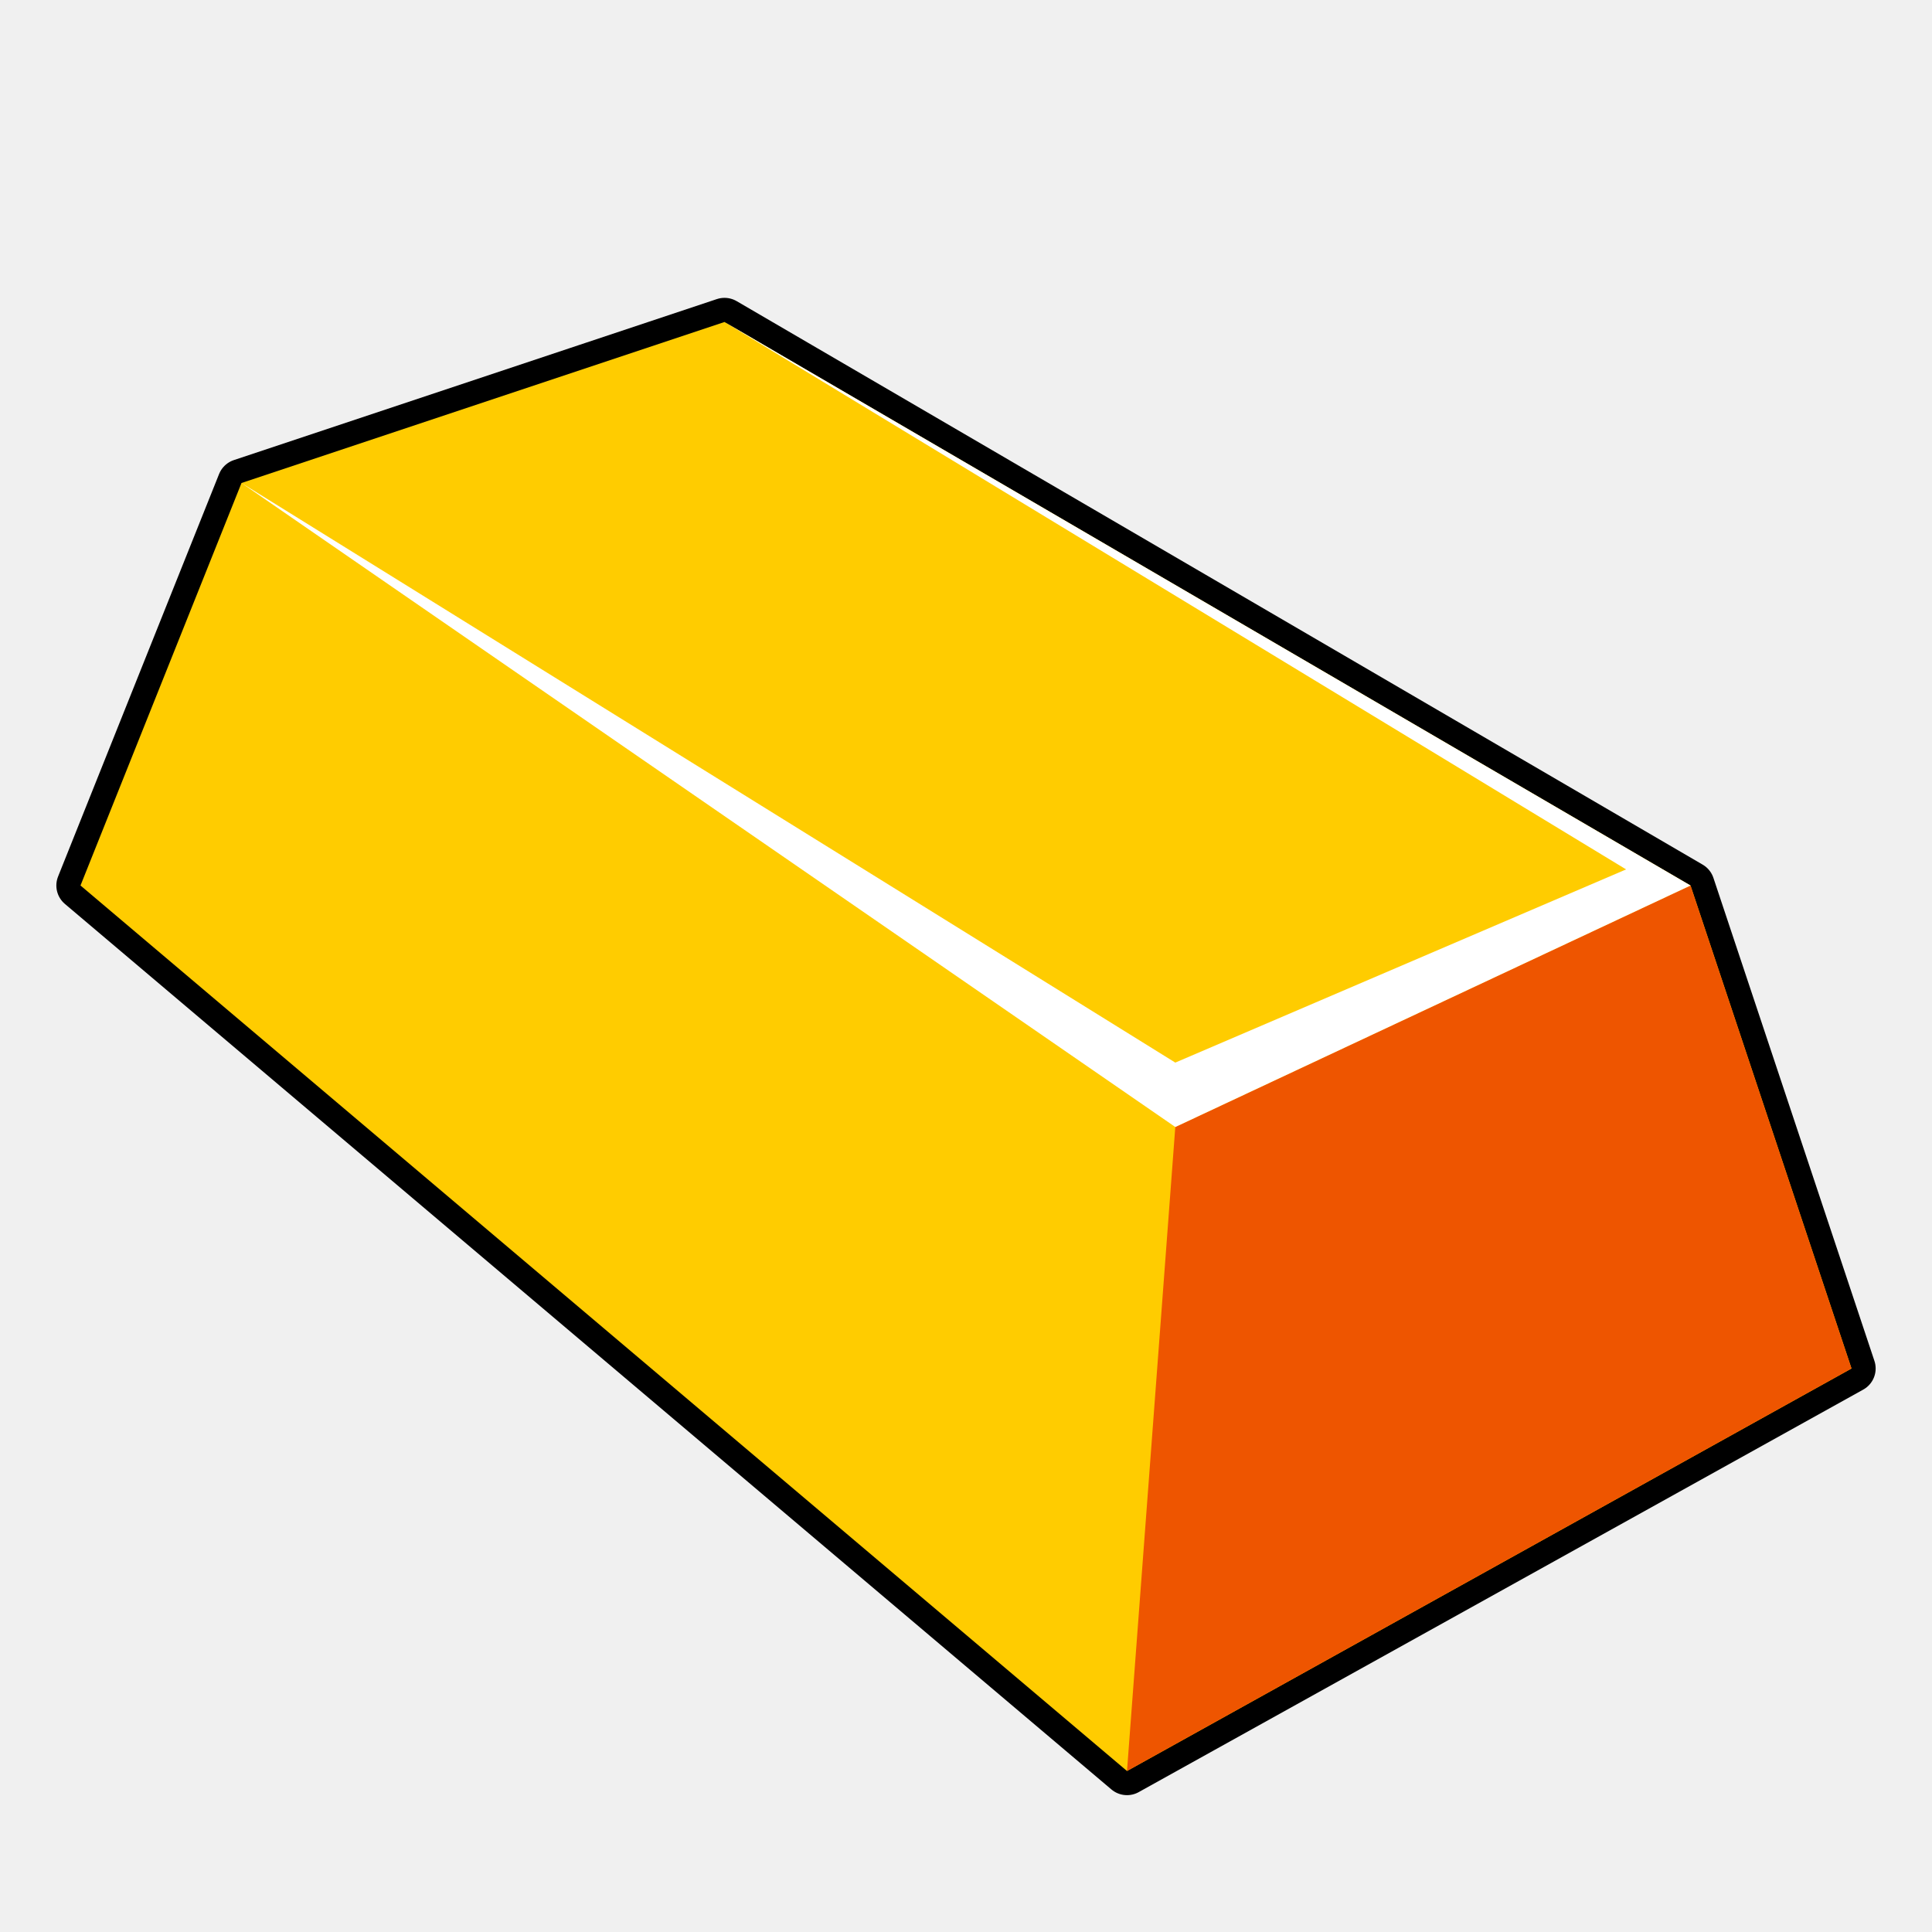
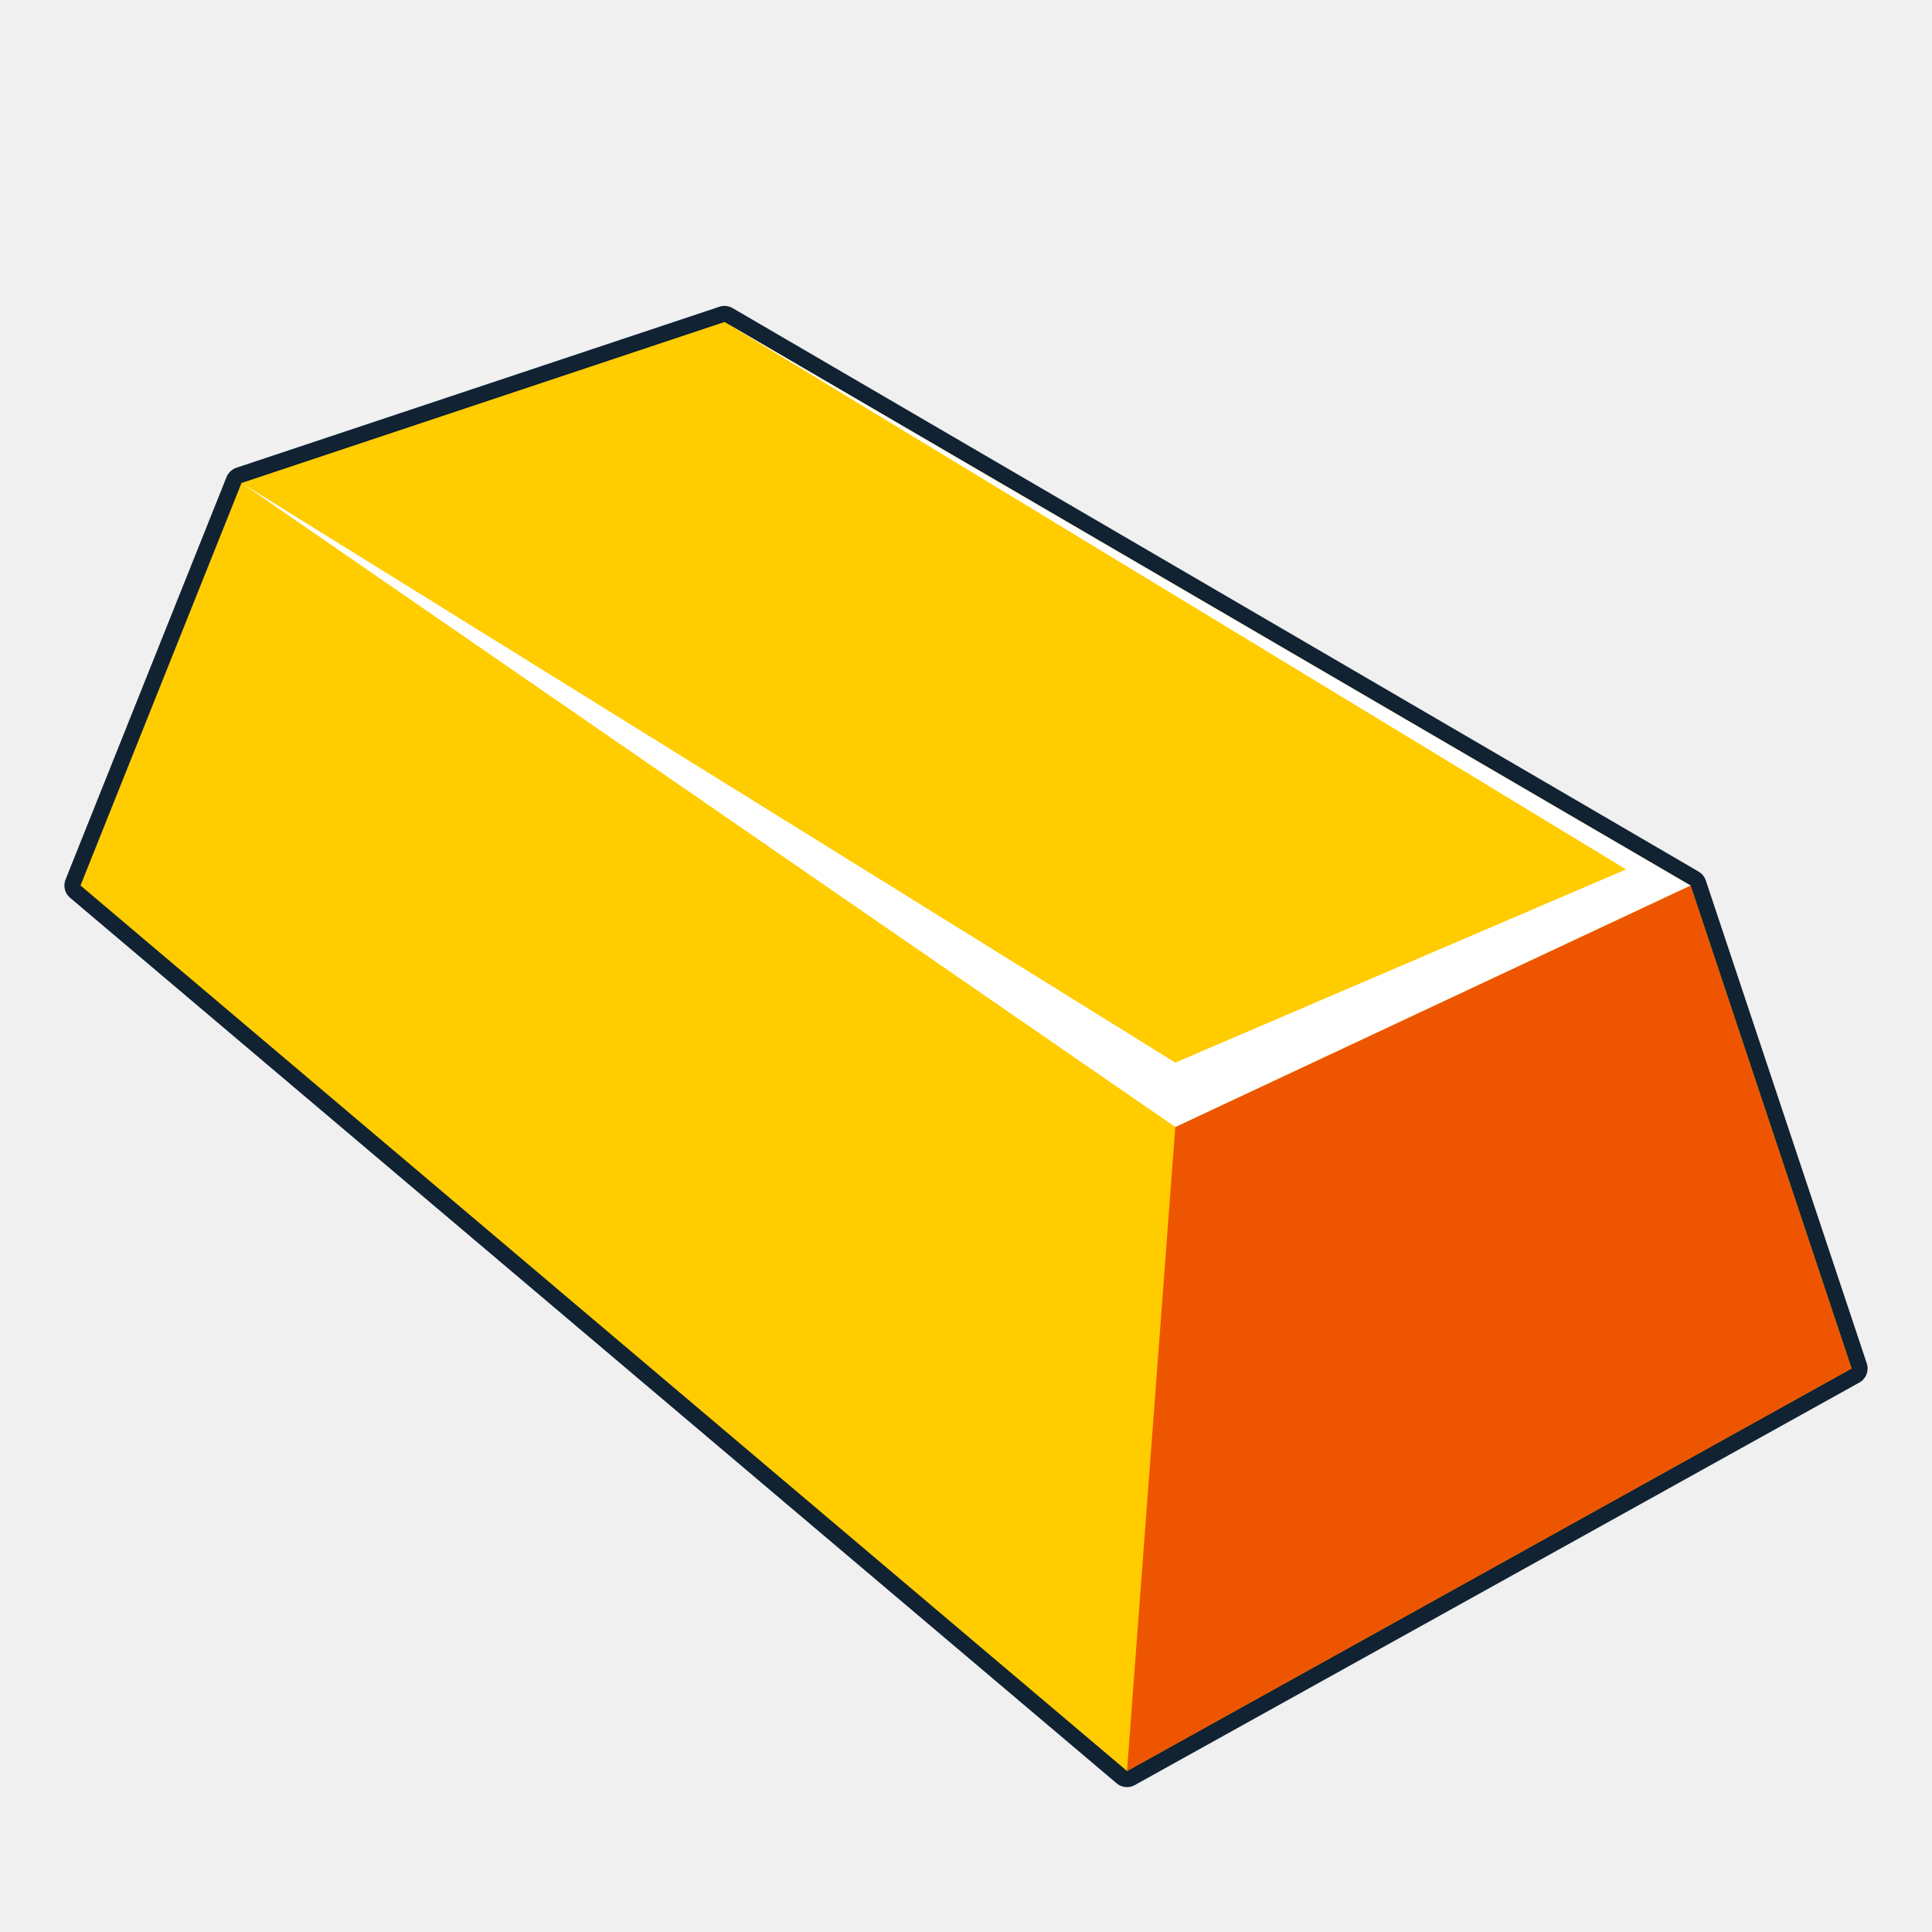
- <svg xmlns="http://www.w3.org/2000/svg" viewBox="0 0 120 120">
-   <path stroke="#000" stroke-width="3" stroke-linejoin="round" d="M5,55l65,55l45-25l-10-30l-60-35l-30,10z" />
+ <svg xmlns="http://www.w3.org/2000/svg" viewBox="0 0 120 120" width="60" height="60">
+   <path stroke="#123" stroke-width="2" stroke-linejoin="round" d="M5,55l65,55l45-25l-10-30l-60-35l-30,10z" />
  <path fill="#fc0" d="M5,55l65,55l45-25l-10-30l-60-35l-30,10z" />
  <path fill="#e50" d="M70,110l45-25l-10-30l-32,15z" />
  <path fill="#fff" d="M15,30l58,40l32-15l-60-35l56,34l-28,12z" />
</svg>
